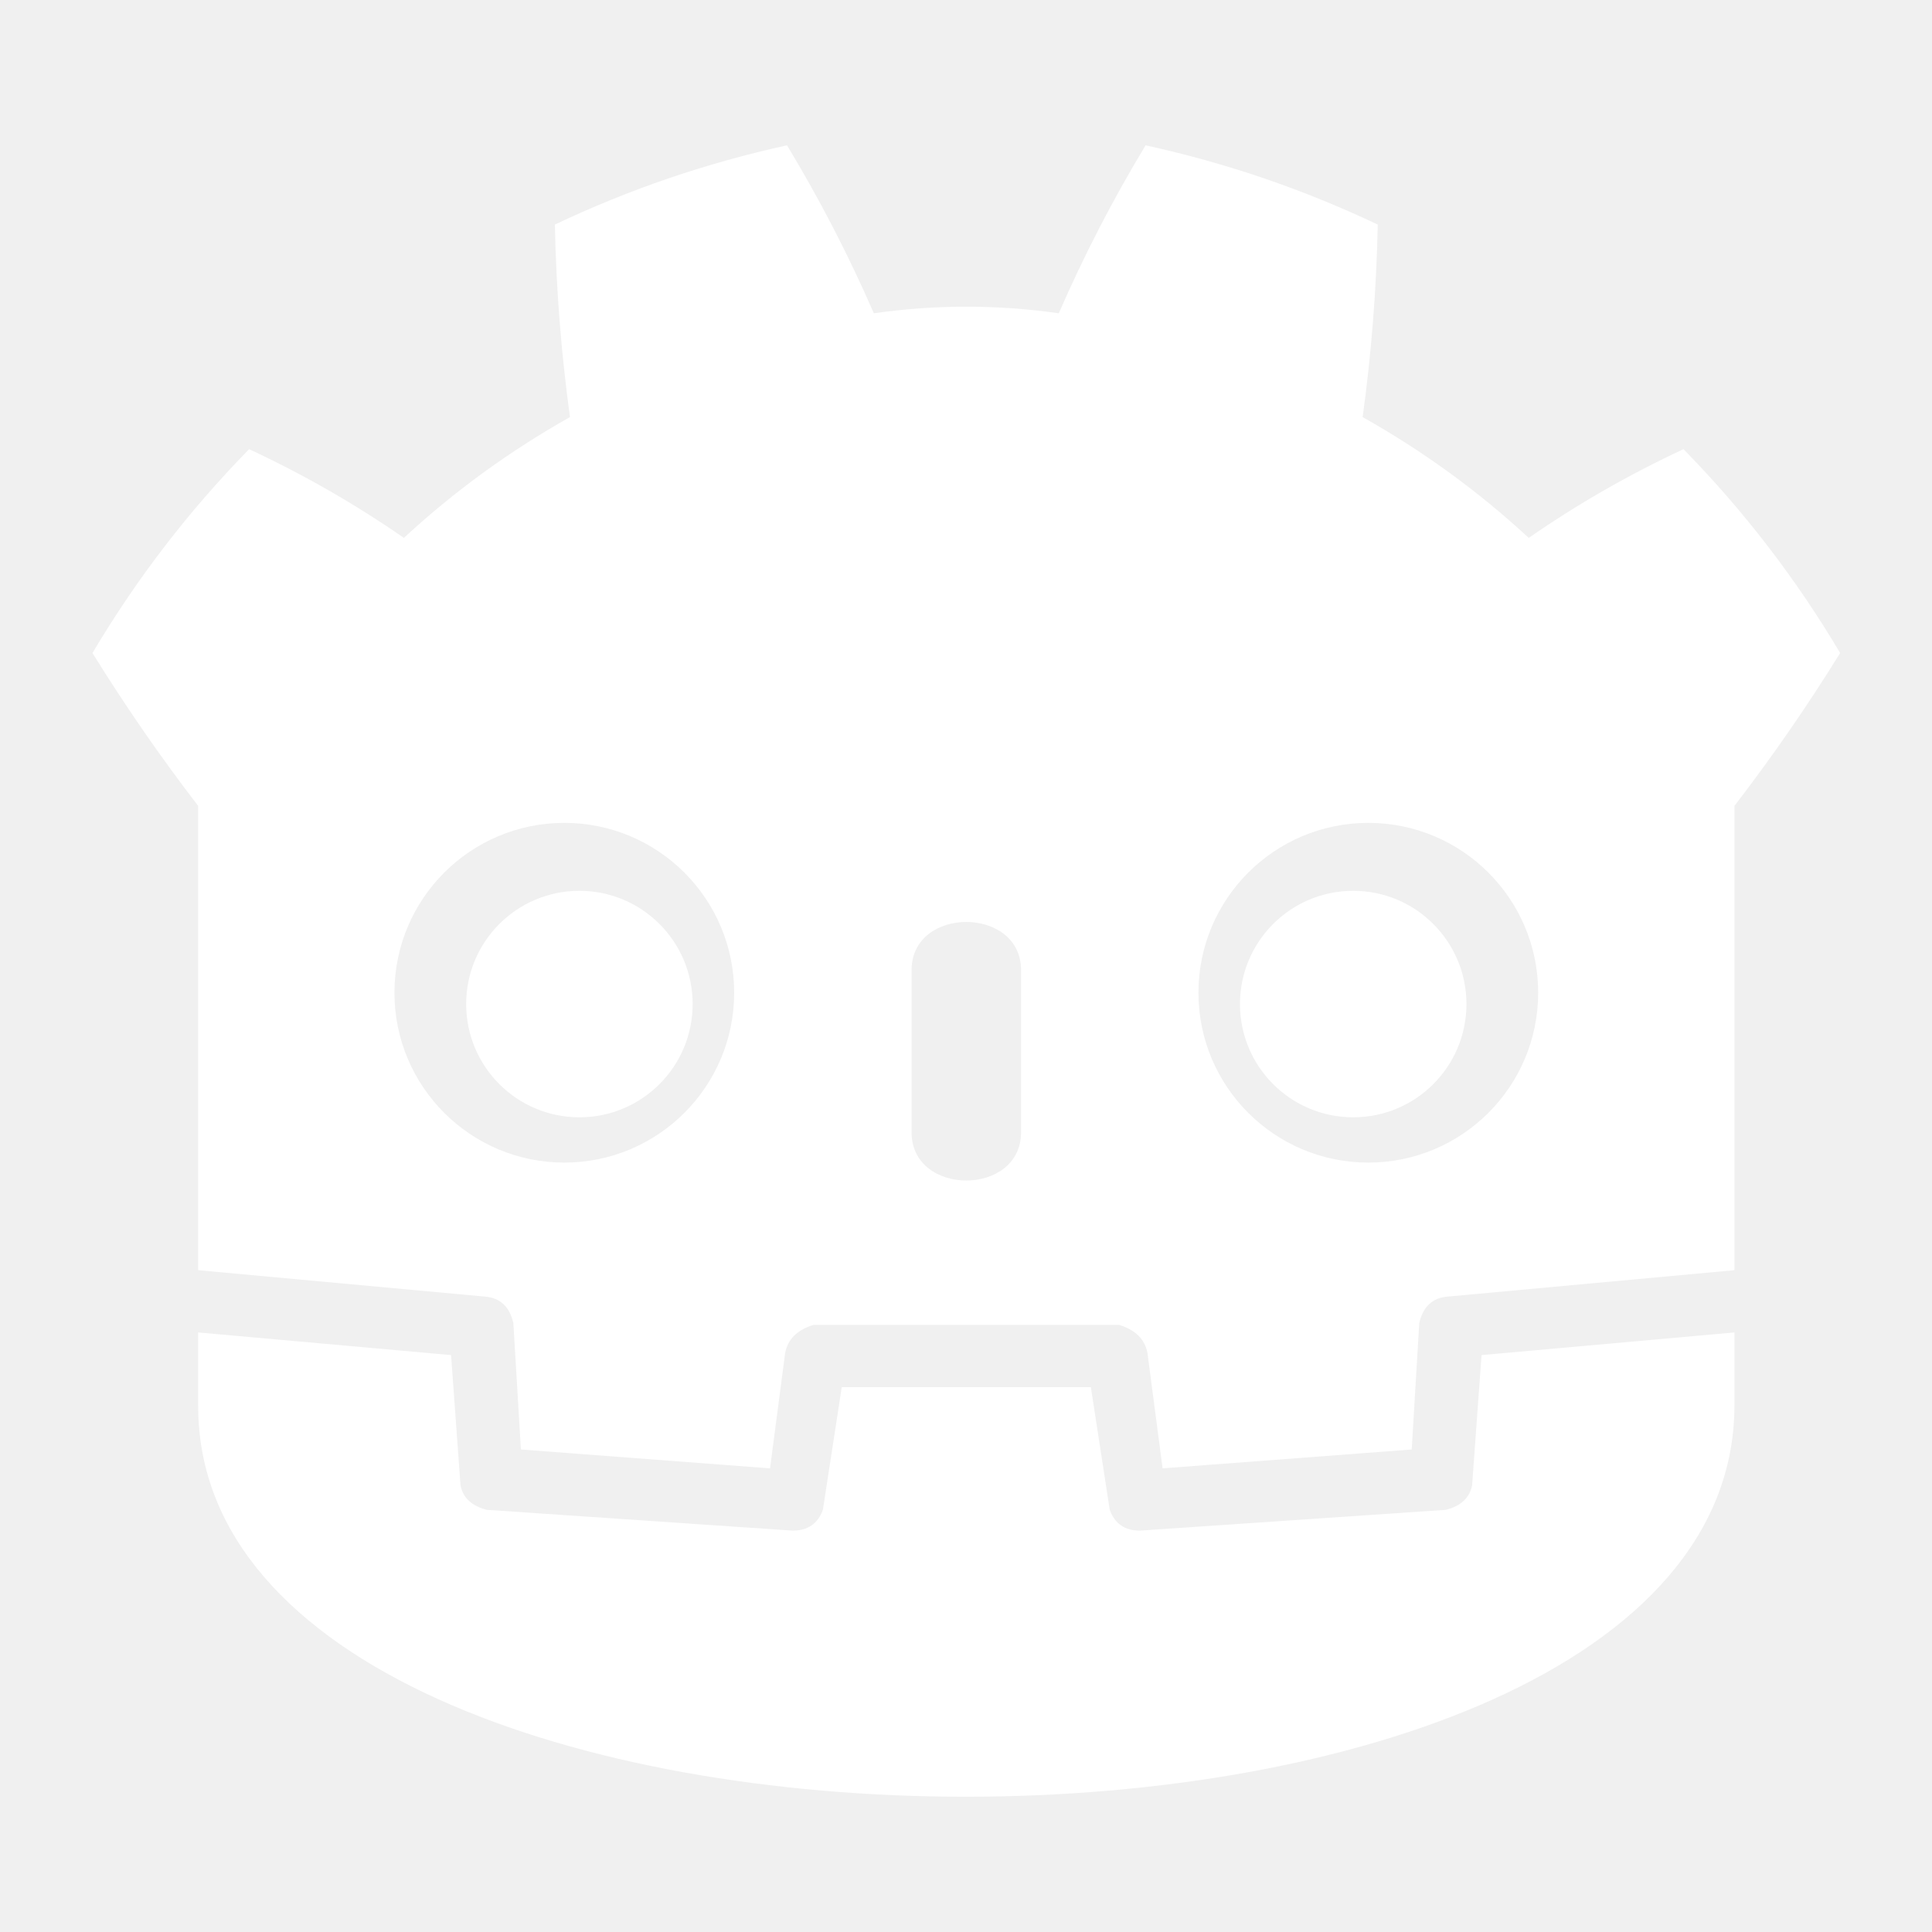
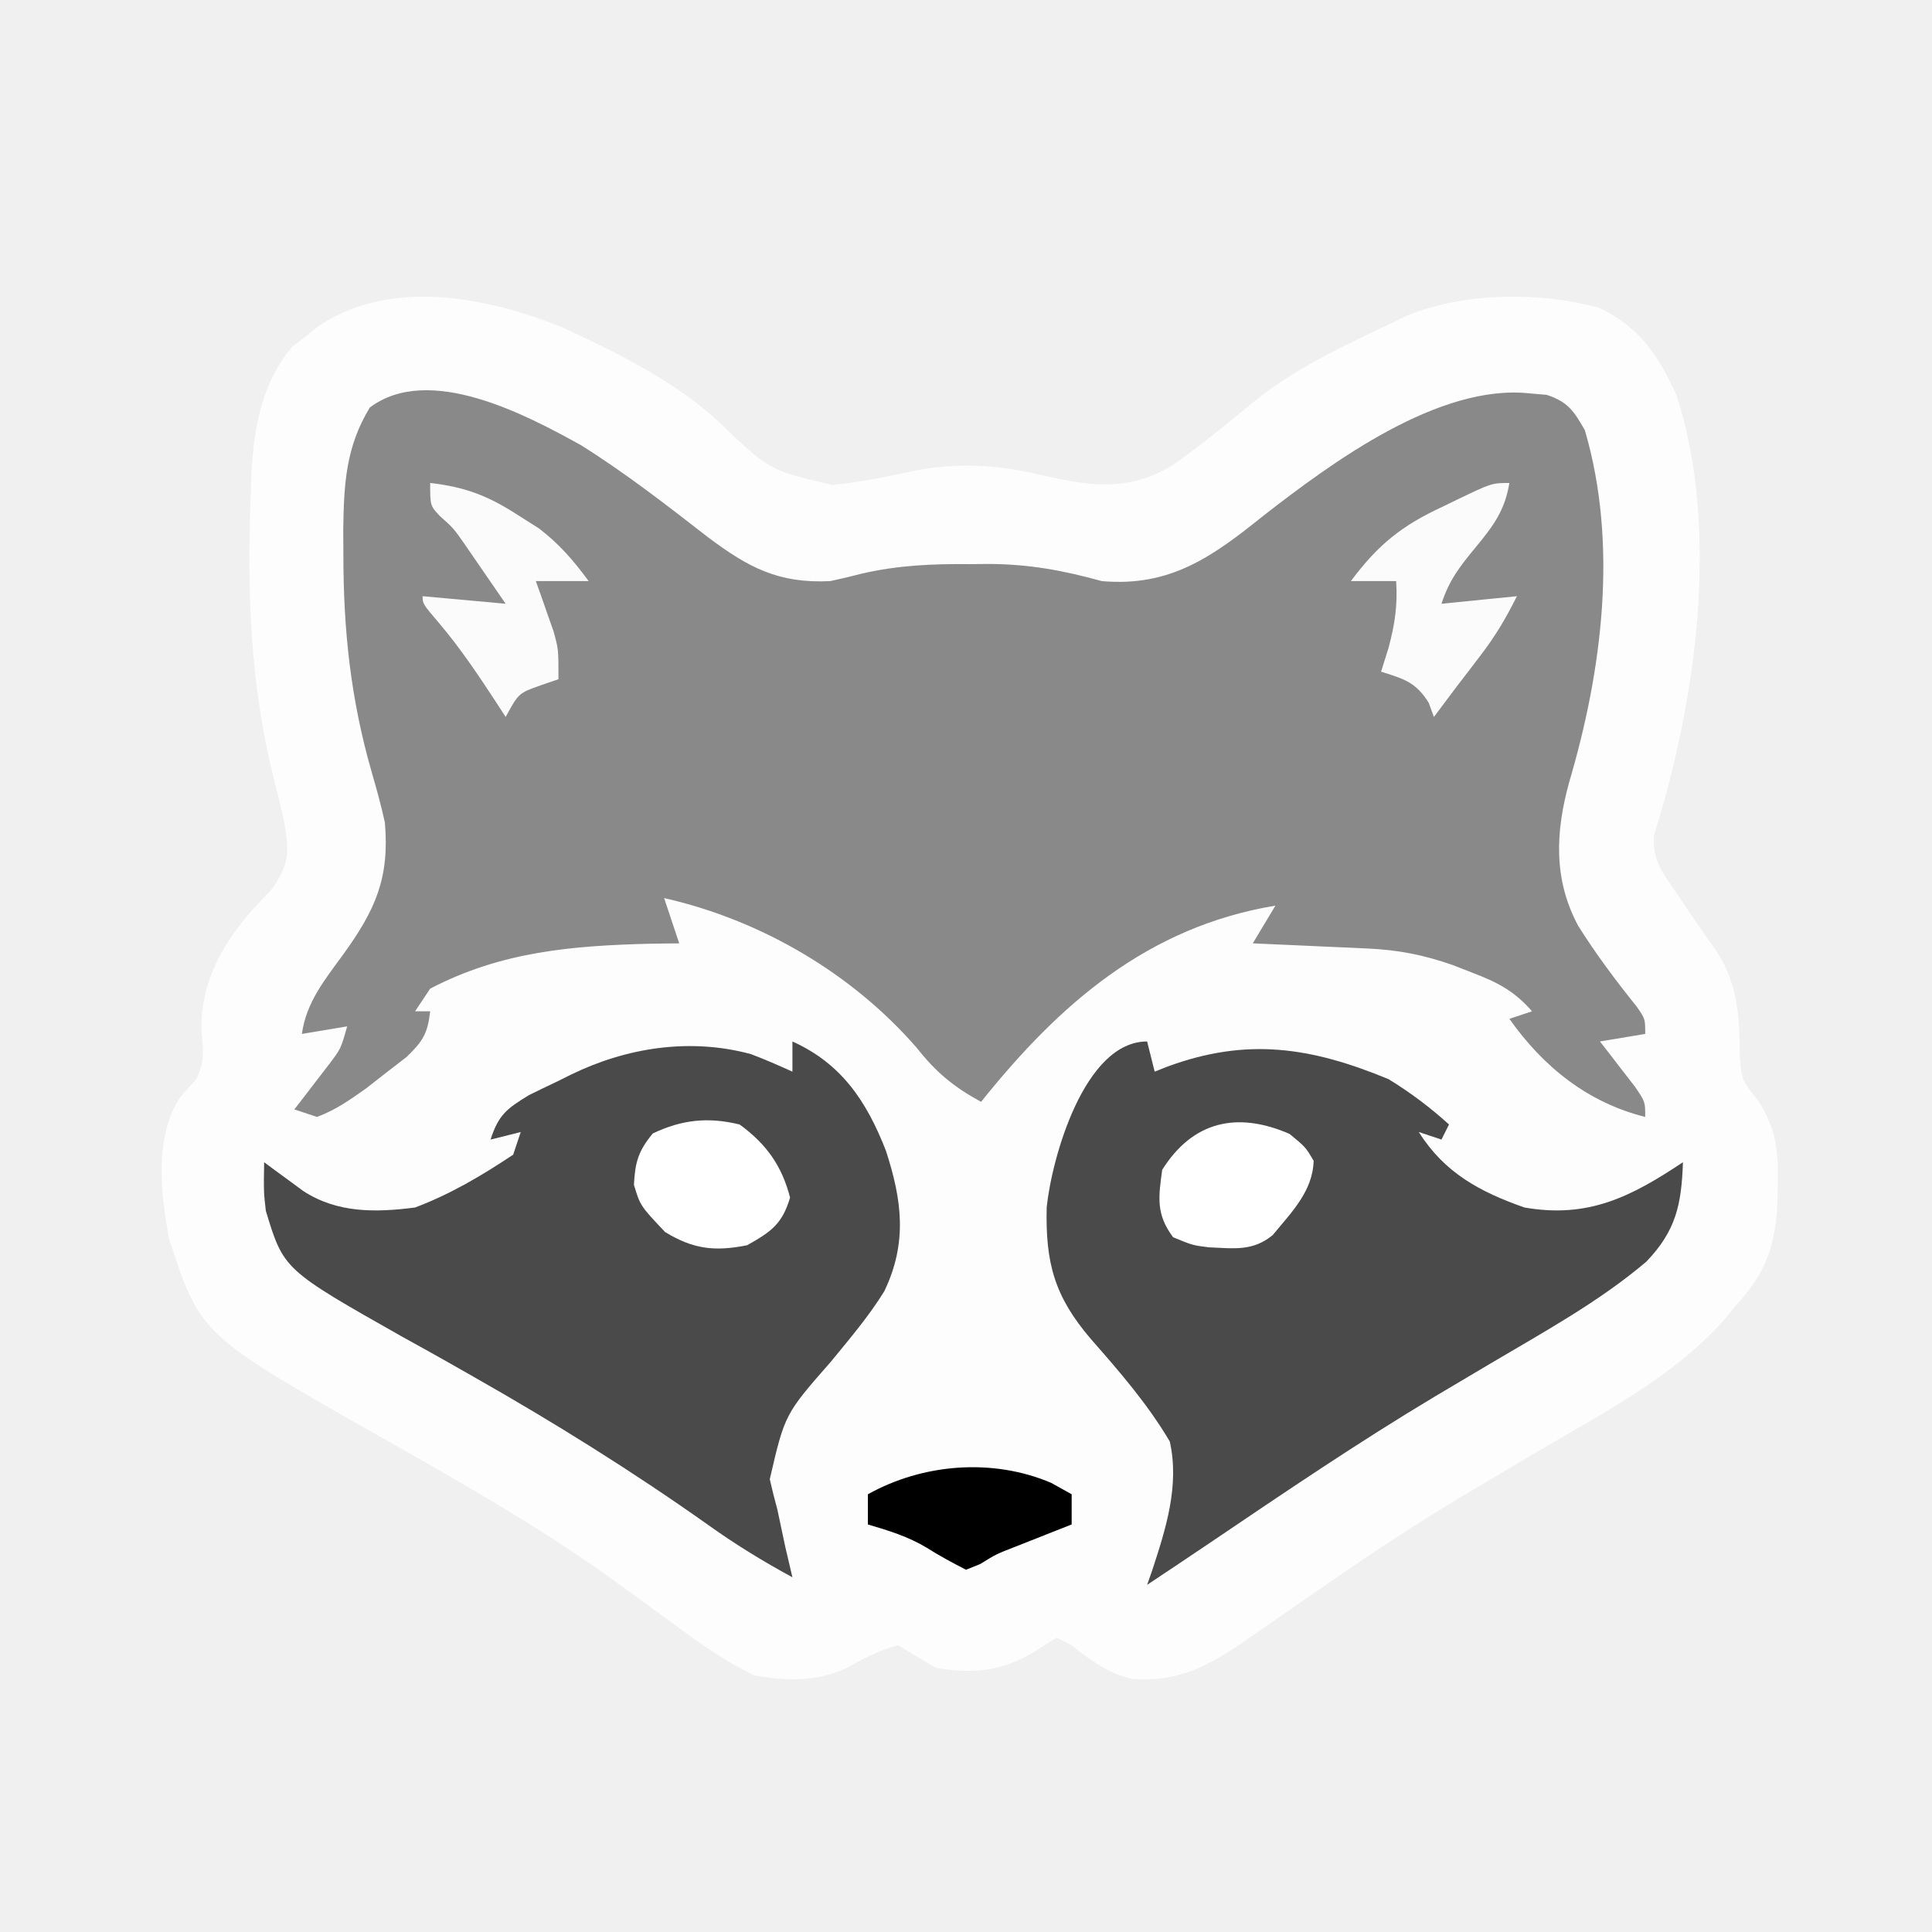
- <svg xmlns="http://www.w3.org/2000/svg" width="16" height="16">
-   <g fill="#fff" transform="scale(.01563)">
-     <path d="m105 673 152 14q12 1 15 14l4 67 132 10 8-61q2-11 15-15h162q13 4 15 15l8 61 132-10 4-67q3-13 15-14l152-14V427q30-39 56-81-35-59-83-108-43 20-82 47-40-37-88-64 7-51 8-102-59-28-123-42-26 43-46 89-49-7-98 0-20-46-46-89-64 14-123 42 1 51 8 102-48 27-88 64-39-27-82-47-48 49-83 108 26 42 56 81zm0 33v39c0 276 813 276 814 0v-39l-134 12-5 69q-2 10-14 13l-162 11q-12 0-16-11l-10-65H446l-10 65q-4 11-16 11l-162-11q-12-3-14-13l-5-69zM725 436a90 90 0 0 1 0 180 90 90 0 0 1 0-180zM299 436a90 90 0 0 1 0 180 90 90 0 0 1 0-180zM483 514c0-34 58-34 58 0v86c0 34-58 34-58 0z" />
-     <circle cx="307" cy="532" r="60" />
-     <circle cx="717" cy="532" r="60" />
-   </g>
+ <svg xmlns="http://www.w3.org/2000/svg" viewBox="0 0 256 256" width="16" height="16">
+   <path d="M0 0 C7.457 3.482 14.745 7.022 20.824 12.633 C27.286 18.873 27.286 18.873 35.703 20.855 C39.369 20.499 42.947 19.779 46.541 18.984 C52.137 17.851 57.73 18.196 63.246 19.512 C69.881 21.013 74.991 21.875 80.996 18.121 C84.893 15.348 88.569 12.307 92.266 9.275 C97.498 5.228 103.466 2.404 109.43 -0.398 C110.211 -0.777 110.992 -1.156 111.797 -1.547 C119.412 -4.679 129.387 -4.764 137.285 -2.625 C142.683 -0.075 145.089 3.581 147.555 8.906 C153.402 26.919 150.163 49.531 144.602 67.238 C144.353 70.65 145.69 72.203 147.617 74.977 C148.586 76.429 148.586 76.429 149.574 77.91 C150.623 79.431 151.678 80.948 152.754 82.449 C155.797 87.053 155.905 91.284 155.961 96.637 C156.236 99.767 156.236 99.767 158.426 102.48 C160.822 106.213 161.086 109.173 160.992 113.477 C160.976 114.541 160.976 114.541 160.959 115.627 C160.71 121.635 159.463 125.239 155.43 129.602 C154.918 130.228 154.406 130.855 153.879 131.5 C147.071 139.139 137.756 143.861 129.05 149.008 C126.571 150.474 124.093 151.943 121.617 153.414 C120.782 153.91 119.948 154.405 119.087 154.916 C113.009 158.561 107.132 162.443 101.305 166.477 C100.509 167.025 99.714 167.574 98.894 168.139 C95.704 170.339 92.517 172.541 89.336 174.754 C84.709 177.789 81.09 179.462 75.473 179.074 C72.241 178.326 69.981 176.655 67.43 174.602 C66.77 174.272 66.11 173.942 65.43 173.602 C64.419 174.241 63.408 174.88 62.367 175.539 C58.131 178.086 54.276 178.415 49.43 177.602 C47.756 176.613 46.088 175.615 44.43 174.602 C41.852 175.293 39.877 176.351 37.562 177.648 C33.534 179.449 29.731 179.374 25.43 178.602 C21.421 176.733 17.981 174.222 14.43 171.602 C12.286 170.035 10.142 168.471 7.992 166.914 C7.417 166.496 6.841 166.078 6.248 165.647 C-3.452 158.705 -13.9 152.796 -24.277 146.934 C-48.004 133.463 -48.004 133.463 -52.172 120.77 C-53.264 114.826 -54.194 107.114 -50.633 101.914 C-49.952 101.151 -49.272 100.388 -48.57 99.602 C-47.335 97.131 -47.662 95.837 -47.883 93.102 C-47.962 86.217 -44.672 80.899 -40.023 75.957 C-39.565 75.489 -39.106 75.021 -38.633 74.539 C-36.084 70.908 -36.246 69.417 -36.977 65.188 C-37.393 63.375 -37.832 61.568 -38.289 59.766 C-41.489 47.062 -41.859 34.519 -41.32 21.477 C-41.294 20.707 -41.268 19.938 -41.241 19.146 C-40.907 13.111 -39.839 7.328 -35.887 2.578 C-35.308 2.132 -34.729 1.686 -34.133 1.227 C-33.268 0.534 -33.268 0.534 -32.387 -0.172 C-22.887 -6.587 -10.033 -4.073 0 0 Z " fill="#FDFDFD" transform="translate(74.57031,43.39844)" />
+   <path d="M0 0 C5.859 3.673 11.33 7.925 16.785 12.164 C22.18 16.217 26.178 18.334 33 18 C34.401 17.705 35.795 17.374 37.18 17.012 C42.02 15.888 46.609 15.702 51.562 15.75 C52.361 15.742 53.16 15.735 53.982 15.727 C59.321 15.744 63.859 16.579 69 18 C78.104 18.799 83.688 14.734 90.438 9.312 C99.498 2.27 113.647 -8.178 125.688 -6.875 C126.807 -6.778 126.807 -6.778 127.949 -6.68 C130.766 -5.746 131.537 -4.554 133 -2 C137.431 13.093 135.313 29.794 130.926 44.633 C129.105 51.253 128.814 57.523 132.125 63.688 C134.469 67.421 137.106 70.934 139.863 74.371 C141 76 141 76 141 78 C138.03 78.495 138.03 78.495 135 79 C135.433 79.554 135.866 80.109 136.312 80.68 C136.869 81.404 137.426 82.129 138 82.875 C138.557 83.594 139.114 84.314 139.688 85.055 C141 87 141 87 141 89 C133.376 87.094 127.493 82.365 123 76 C123.99 75.67 124.98 75.34 126 75 C123.64 72.292 121.4 71.15 118.062 69.875 C117.208 69.542 116.353 69.21 115.473 68.867 C111.674 67.535 108.26 66.864 104.234 66.684 C103.345 66.642 102.455 66.6 101.539 66.557 C100.619 66.517 99.698 66.478 98.75 66.438 C97.814 66.394 96.878 66.351 95.914 66.307 C93.61 66.201 91.305 66.099 89 66 C89.99 64.35 90.98 62.7 92 61 C75.094 63.818 63.422 73.973 53 87 C49.375 85.026 47.047 83.104 44.5 79.875 C35.913 69.965 23.794 62.89 11 60 C11.66 61.98 12.32 63.96 13 66 C11.791 66.014 10.582 66.028 9.336 66.043 C-1.121 66.298 -10.537 67.062 -20 72 C-20.66 72.99 -21.32 73.98 -22 75 C-21.34 75 -20.68 75 -20 75 C-20.339 77.965 -20.957 78.959 -23.145 81.07 C-24.025 81.748 -24.905 82.426 -25.812 83.125 C-26.685 83.808 -27.558 84.491 -28.457 85.195 C-30.625 86.734 -32.513 88.072 -35 89 C-35.99 88.67 -36.98 88.34 -38 88 C-37.578 87.457 -37.157 86.915 -36.723 86.355 C-36.175 85.64 -35.627 84.925 -35.062 84.188 C-34.517 83.48 -33.972 82.772 -33.41 82.043 C-31.831 79.959 -31.831 79.959 -31 77 C-33.97 77.495 -33.97 77.495 -37 78 C-36.421 73.789 -33.93 70.782 -31.5 67.438 C-27.264 61.569 -25.373 57.369 -26 50 C-26.498 47.699 -27.126 45.462 -27.779 43.2 C-30.52 33.646 -31.495 24.558 -31.5 14.625 C-31.509 12.905 -31.509 12.905 -31.518 11.151 C-31.428 5.089 -31.179 0.246 -28 -5 C-20.156 -10.891 -7.289 -4.041 0 0 Z " fill="#898989" transform="translate(77,59)" />
+   <path d="M0 0 C6.497 2.927 9.819 7.911 12.375 14.438 C14.51 20.967 15.272 26.636 12.176 33.094 C10.109 36.444 7.567 39.411 5.078 42.453 C-1.004 49.387 -1.004 49.387 -3 58 C-2.7 59.341 -2.364 60.675 -2 62 C-1.643 63.666 -1.289 65.333 -0.938 67 C-0.629 68.334 -0.318 69.668 0 71 C-3.927 68.866 -7.618 66.606 -11.25 64 C-21.226 56.945 -31.622 50.451 -42.25 44.43 C-43.838 43.526 -43.838 43.526 -45.458 42.604 C-47.511 41.443 -49.571 40.294 -51.639 39.16 C-67.412 30.238 -67.412 30.238 -69.776 22.44 C-70.062 19.938 -70.062 19.938 -70 16 C-69.529 16.349 -69.059 16.699 -68.574 17.059 C-67.952 17.514 -67.329 17.969 -66.688 18.438 C-66.073 18.89 -65.458 19.342 -64.824 19.809 C-60.3 22.764 -55.199 22.674 -50 22 C-45.303 20.227 -41.166 17.777 -37 15 C-36.67 14.01 -36.34 13.02 -36 12 C-37.32 12.33 -38.64 12.66 -40 13 C-38.942 9.741 -37.904 8.941 -34.918 7.113 C-33.681 6.501 -32.437 5.901 -31.188 5.312 C-30.571 5.005 -29.954 4.698 -29.318 4.381 C-21.925 0.79 -13.562 -0.5 -5.508 1.672 C-3.643 2.375 -1.816 3.178 0 4 C0 2.68 0 1.36 0 0 Z " fill="#4A4A4A" transform="translate(105,138)" />
+   <path d="M0 0 C0.33 1.32 0.66 2.64 1 4 C1.545 3.783 2.091 3.567 2.652 3.344 C13.171 -0.54 21.648 0.708 32 5 C34.896 6.777 37.484 8.72 40 11 C39.67 11.66 39.34 12.32 39 13 C38.01 12.67 37.02 12.34 36 12 C39.401 17.41 44.107 19.934 50 22 C58.453 23.477 64.136 20.576 71 16 C70.803 21.623 70.082 25.067 66.152 29.172 C59.882 34.498 52.542 38.498 45.484 42.68 C43.864 43.64 42.245 44.601 40.625 45.562 C39.798 46.053 38.972 46.543 38.12 47.048 C27.981 53.118 18.211 59.746 8.423 66.363 C5.623 68.254 2.814 70.13 0 72 C0.325 71.074 0.325 71.074 0.656 70.129 C2.48 64.581 4.316 58.845 3 53 C0.057 48.023 -3.664 43.74 -7.465 39.412 C-12.319 33.744 -13.476 29.294 -13.309 21.973 C-12.635 15.479 -8.347 0 0 0 Z " fill="#4A4A4A" transform="translate(152,138)" />
+   <path d="M0 0 C-0.601 3.664 -2.158 5.727 -4.5 8.562 C-6.632 11.153 -7.931 12.793 -9 16 C-5.7 15.67 -2.4 15.34 1 15 C-0.53 18.059 -1.894 20.338 -3.938 23 C-4.442 23.66 -4.946 24.32 -5.465 25 C-5.971 25.66 -6.478 26.32 -7 27 C-8.001 28.332 -9.002 29.665 -10 31 C-10.227 30.381 -10.454 29.762 -10.688 29.125 C-12.379 26.386 -13.992 25.95 -17 25 C-16.505 23.422 -16.505 23.422 -16 21.812 C-15.16 18.611 -14.802 16.259 -15 13 C-16.98 13 -18.96 13 -21 13 C-17.415 8.179 -14.24 5.621 -8.812 3.125 C-7.87 2.665 -7.87 2.665 -6.908 2.195 C-2.326 0 -2.326 0 0 0 Z " fill="#FBFBFB" transform="translate(200,64)" />
+   <path d="M0 0 C4.645 0.521 7.711 1.714 11.625 4.25 C13.006 5.124 13.006 5.124 14.414 6.016 C17.116 8.089 18.99 10.263 21 13 C18.69 13 16.38 13 14 13 C14.217 13.603 14.433 14.207 14.656 14.828 C14.935 15.627 15.213 16.427 15.5 17.25 C15.778 18.039 16.057 18.828 16.344 19.641 C17 22 17 22 17 26 C16.216 26.268 15.432 26.536 14.625 26.812 C11.719 27.848 11.719 27.848 10 31 C9.625 30.42 9.25 29.84 8.863 29.242 C6.428 25.525 4.009 21.888 1.125 18.5 C-1 16 -1 16 -1 15 C2.63 15.33 6.26 15.66 10 16 C8.9 14.393 7.795 12.79 6.688 11.188 C6.073 10.294 5.458 9.401 4.824 8.48 C3.138 6.033 3.138 6.033 1.27 4.363 C0 3 0 3 0 0 Z " fill="#FBFBFB" transform="translate(57,64)" />
+   <path d="M0 0 C3.528 2.565 5.609 5.47 6.688 9.688 C5.642 13.203 4.175 14.214 1 16 C-3.288 16.856 -6.124 16.533 -9.875 14.25 C-13.16 10.772 -13.16 10.772 -14 8 C-13.854 5 -13.418 3.506 -11.5 1.188 C-7.641 -0.646 -4.169 -1.015 0 0 Z " fill="#FFFFFF" transform="translate(98,149)" />
+   <path d="M0 0 C2.125 1.75 2.125 1.75 3.188 3.562 C3.072 7.62 0.245 10.386 -2.238 13.41 C-4.902 15.59 -7.399 15.162 -10.711 15.027 C-12.875 14.75 -12.875 14.75 -15.438 13.688 C-17.703 10.634 -17.384 8.441 -16.875 4.75 C-12.844 -1.644 -7.001 -3.044 0 0 Z " fill="#FFFFFF" transform="translate(170.875,150.25)" />
+   <path d="M0 0 C1.33 0.743 1.33 0.743 2.688 1.5 C2.688 2.82 2.688 4.14 2.688 5.5 C2.012 5.766 1.337 6.031 0.641 6.305 C-0.251 6.658 -1.143 7.011 -2.062 7.375 C-2.944 7.723 -3.826 8.071 -4.734 8.43 C-7.289 9.421 -7.289 9.421 -9.43 10.742 C-10.362 11.117 -10.362 11.117 -11.312 11.5 C-13.071 10.588 -14.827 9.661 -16.496 8.594 C-18.967 7.106 -21.555 6.307 -24.312 5.5 C-24.312 4.18 -24.312 2.86 -24.312 1.5 C-17.028 -2.566 -7.776 -3.326 0 0 Z " fill="#000000" transform="translate(139.3125,196.5)" />
</svg>
